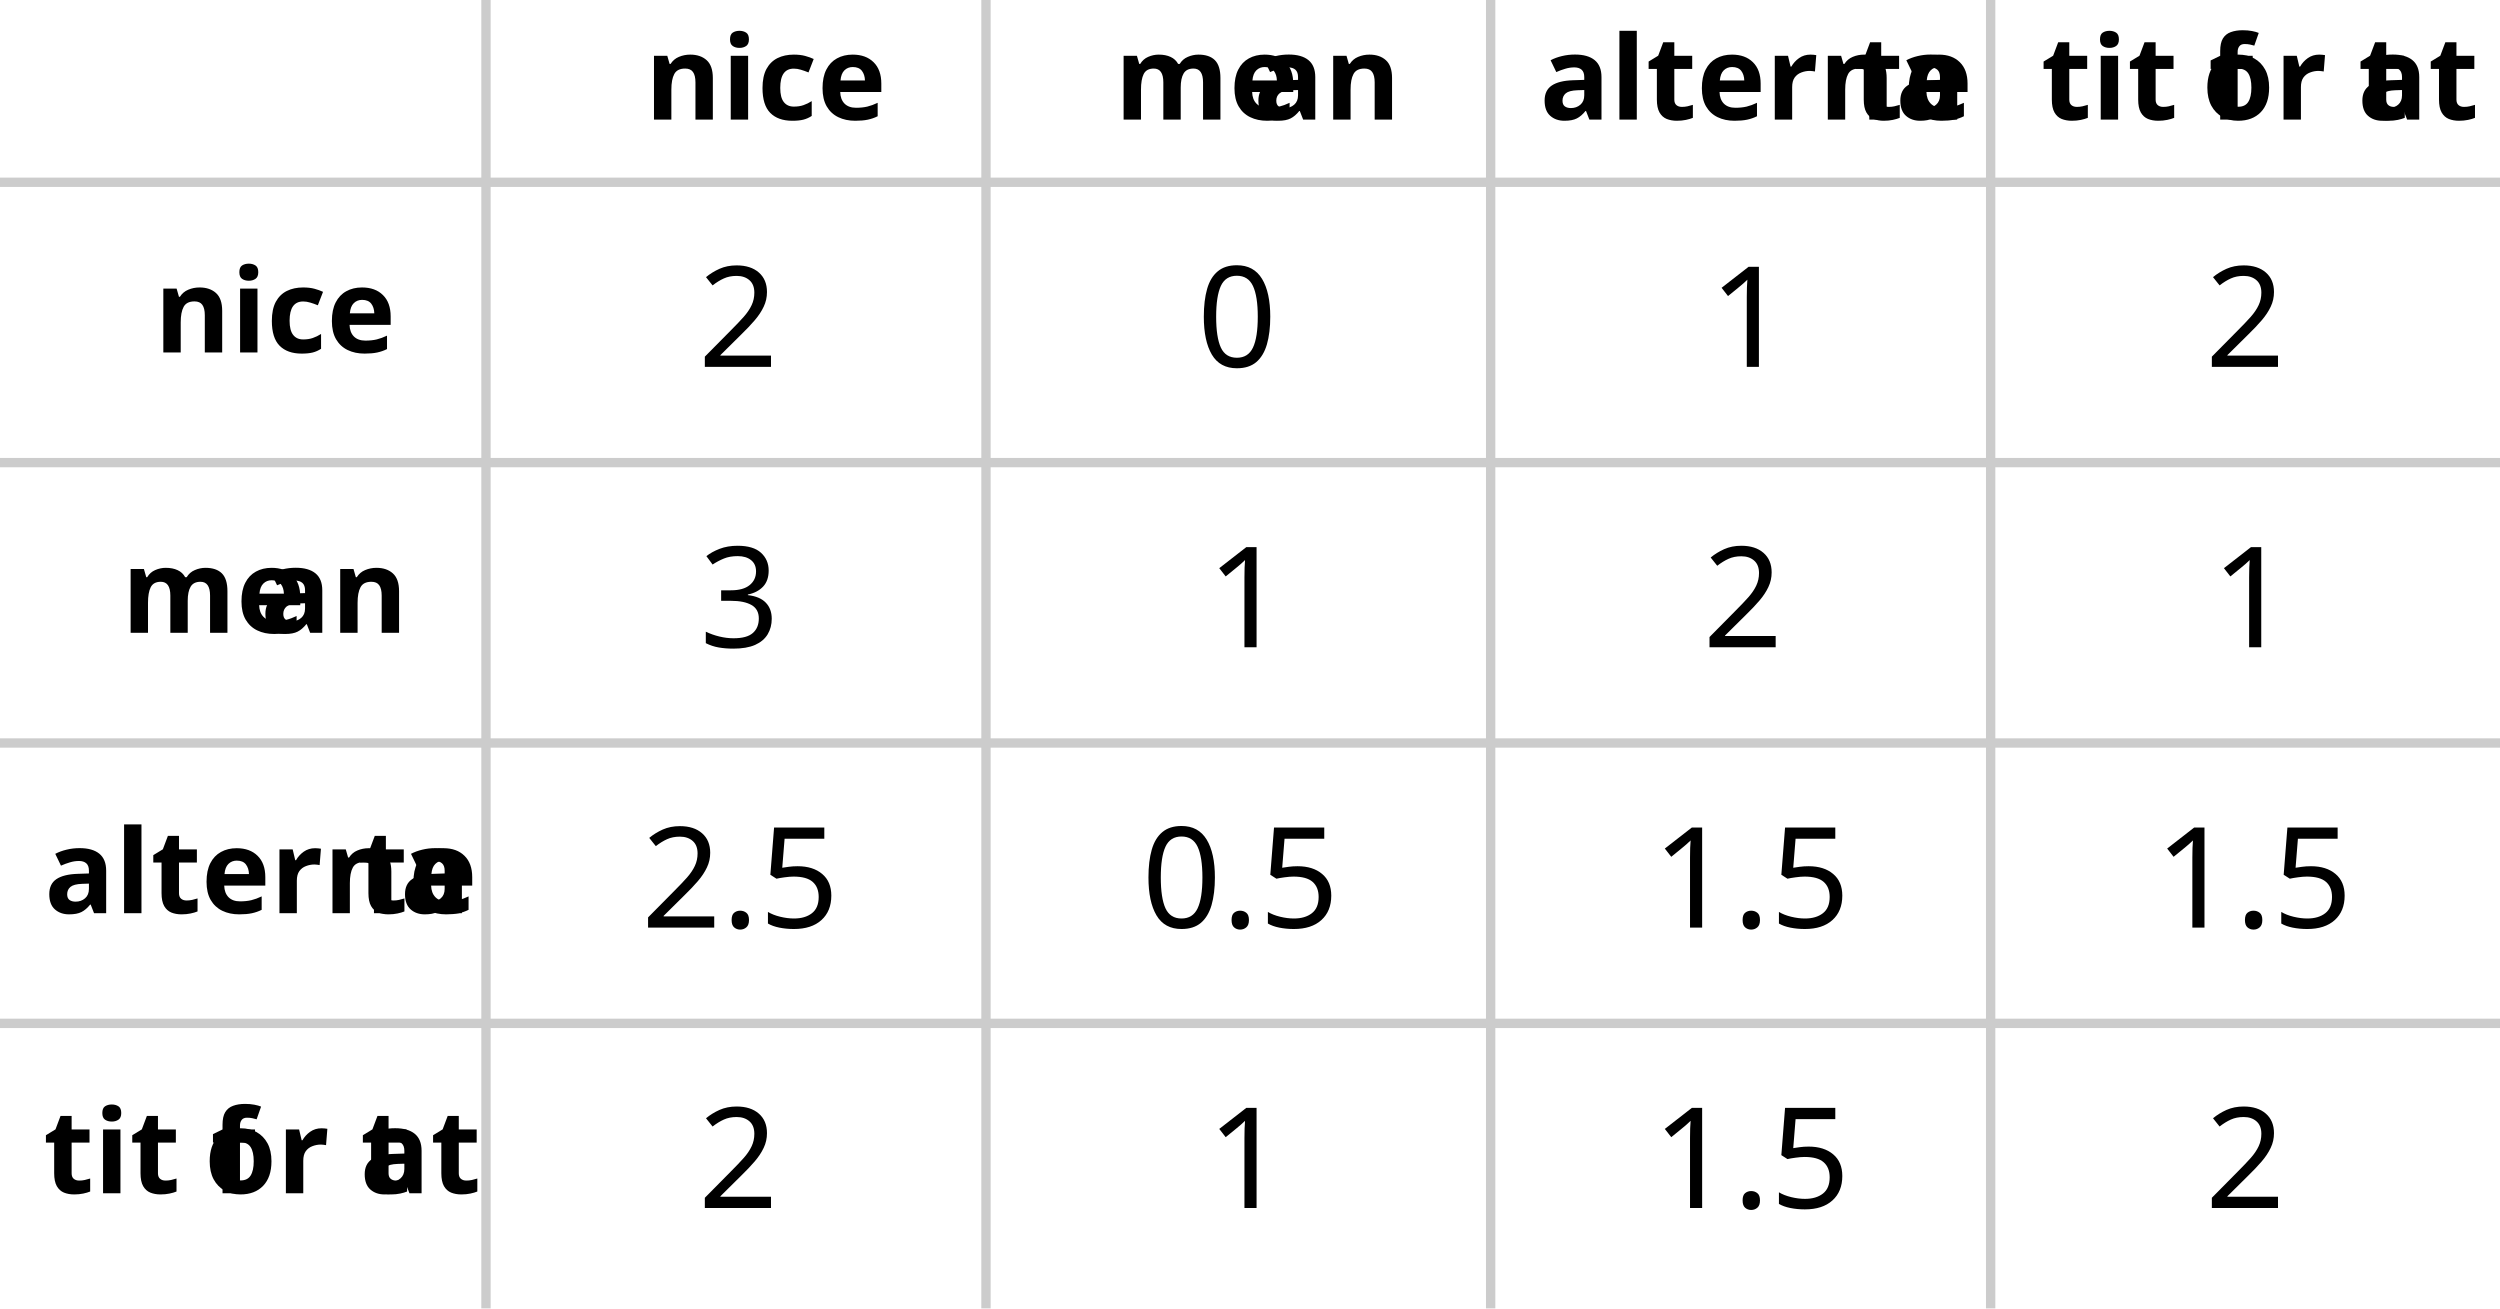
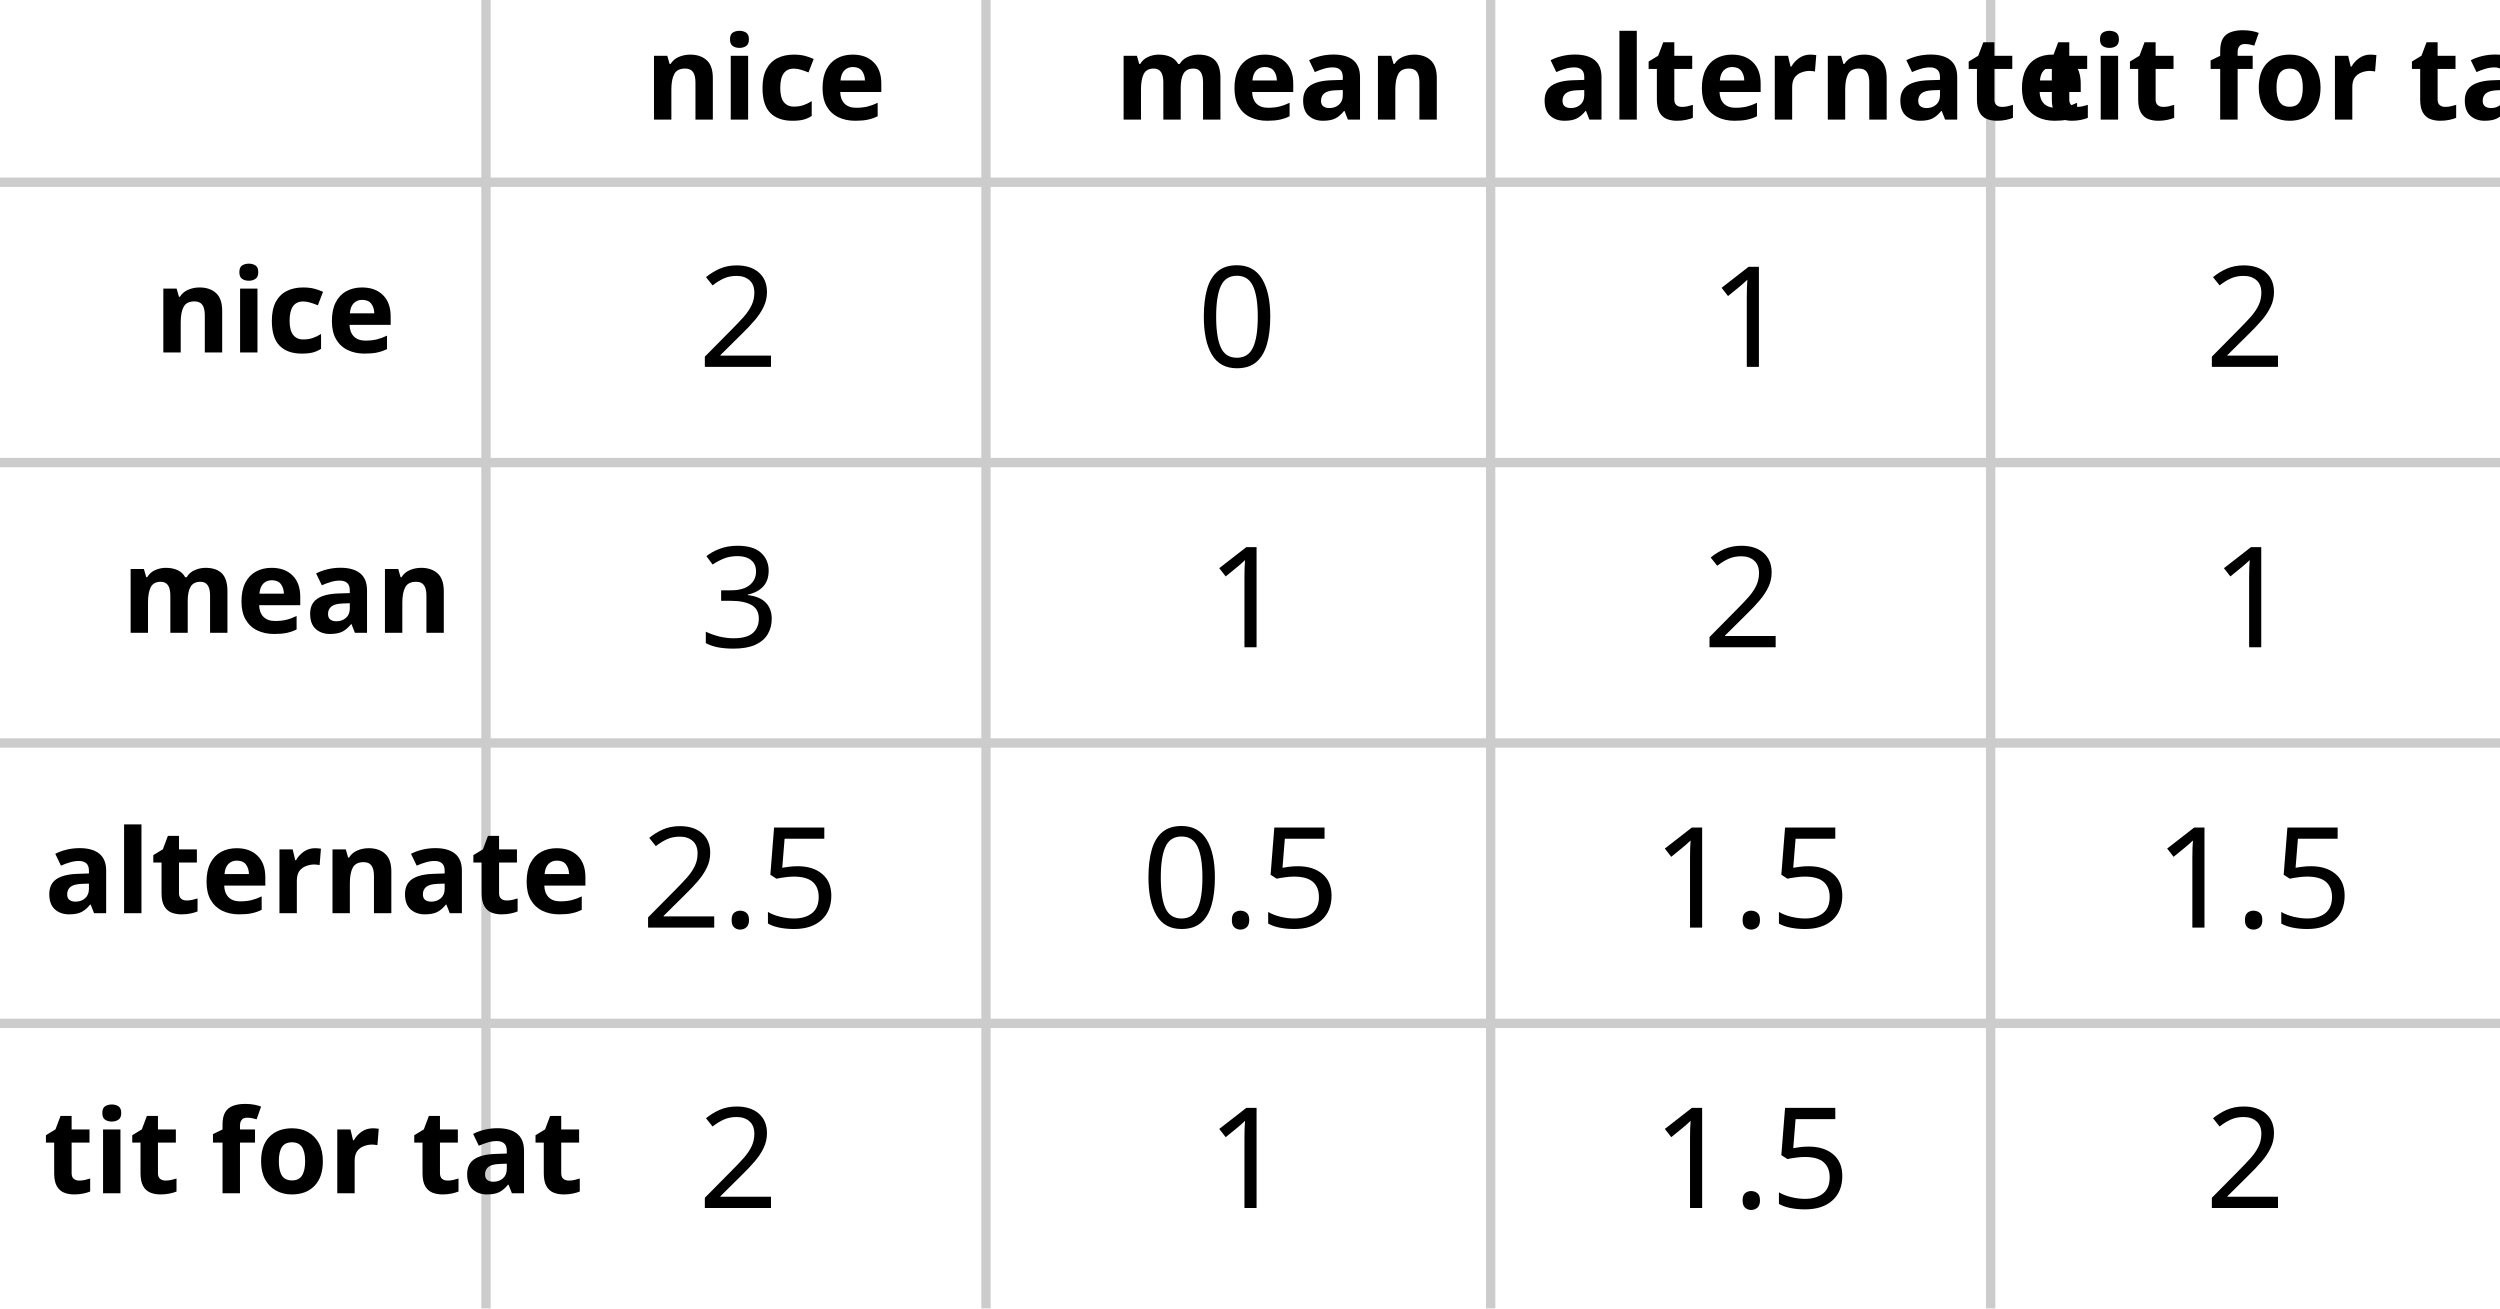
- <svg viewBox="0 0 535 280" fill-rule="evenodd" clip-rule="evenodd" stroke-miterlimit="1.414">
+ <svg viewBox="0 0 535 280" style="font-family:'Concourse 3';font-size:30">
  <path d="M0 159h535M0 99h535m0-60H0m0 180h535M104 0v280M319 0v280M211 0v280M426 0v280" fill="none" stroke-width="2" stroke="#ccc" />
-   <text x="149.4" y="78.51" style="font-family:'Concourse 3';font-size:30;font-weight:300">2</text>
-   <text x="149.7" y="138.51" style="font-family:'Concourse 3';font-size:30;font-weight:300">3</text>
-   <text x="137.25" y="198.51" style="font-family:'Concourse 3';font-size:30;font-weight:300">2.5</text>
-   <text x="149.4" y="258.51" style="font-family:'Concourse 3';font-size:30;font-weight:300">2</text>
-   <text x="256.15" y="78.51" style="font-family:'Concourse 3';font-size:30;font-weight:300">0</text>
-   <text x="258.25" y="138.51" style="font-family:'Concourse 3';font-size:30;font-weight:300">1</text>
-   <text x="244.3" y="198.51" style="font-family:'Concourse 3';font-size:30;font-weight:300">0<tspan x="261.4 269.5" y="198.51 198.51">.5</tspan>
-   </text>
-   <text x="258.25" y="258.51" style="font-family:'Concourse 3';font-size:30;font-weight:300">1</text>
-   <text x="365.75" y="78.51" style="font-family:'Concourse 3';font-size:30;font-weight:300">1</text>
-   <text x="364.4" y="138.51" style="font-family:'Concourse 3';font-size:30;font-weight:300">2</text>
-   <text x="353.6" y="198.51" style="font-family:'Concourse 3';font-size:30;font-weight:300">1.5</text>
-   <text x="353.6" y="258.51" style="font-family:'Concourse 3';font-size:30;font-weight:300">1.5</text>
-   <text x="471.9" y="78.51" style="font-family:'Concourse 3';font-size:30;font-weight:300">2</text>
-   <text x="473.25" y="138.51" style="font-family:'Concourse 3';font-size:30;font-weight:300">1</text>
-   <text x="461.1" y="198.51" style="font-family:'Concourse 3';font-size:30;font-weight:300">1.5</text>
-   <text x="471.9" y="258.51" style="font-family:'Concourse 3';font-size:30;font-weight:300">2</text>
-   <text x="33" y="75.425" style="font-family:'Concourse 3';font-size:25;font-weight:600">nice</text>
-   <text x="26" y="135.425" style="font-family:'Concourse 3';font-size:25;font-weight:600">me<tspan x="55.75 67" y="135.425 135.425">an</tspan>
-   </text>
-   <text x="9.5" y="195.425" style="font-family:'Concourse 3';font-size:25;font-weight:600">alterna<tspan x="76.5 84.25" y="195.425 195.425">te</tspan>
-   </text>
-   <text x="9.25" y="255.363" style="font-family:'Concourse 3';font-size:25;font-weight:600">tit f<tspan x="43.75 56" y="255.363 255.363">or</tspan> t<tspan x="77" y="255.363">a</tspan>t</text>
-   <text x="138" y="25.595" style="font-family:'Concourse 3';font-size:25;font-weight:600">nice</text>
-   <text x="238.5" y="25.595" style="font-family:'Concourse 3';font-size:25;font-weight:600">me<tspan x="268.25 279.5" y="25.595 25.595">an</tspan>
-   </text>
-   <text x="329.5" y="25.595" style="font-family:'Concourse 3';font-size:25;font-weight:600">alterna<tspan x="396.5 404.25" y="25.595 25.595">te</tspan>
-   </text>
-   <text x="436.75" y="25.595" style="font-family:'Concourse 3';font-size:25;font-weight:600">tit f<tspan x="471.25 483.5" y="25.595 25.595">or</tspan> t<tspan x="504.5" y="25.595">a</tspan>t</text>
+   <g style="font-size:25;font-weight:600">
+     <text x="33" y="75.425">nice</text>
+     <text x="26" y="135.425">mean</text>
+     <text x="9.5" y="195.425">alternate</text>
+     <text x="9.25" y="255.363">tit for tat</text>
+     <text x="138" y="25.595">nice</text>
+     <text x="238.5" y="25.595">mean</text>
+     <text x="329.5" y="25.595">alternate</text>
+     <text x="436.75" y="25.595">tit for tat</text>
+   </g>
+   <text x="149.4" y="78.51">2</text>
+   <text x="149.7" y="138.51">3</text>
+   <text x="137.25" y="198.51">2.5</text>
+   <text x="149.4" y="258.51">2</text>
+   <text x="256.15" y="78.51">0</text>
+   <text x="258.25" y="138.51">1</text>
+   <text x="244.3" y="198.51">0.5</text>
+   <text x="258.25" y="258.51">1</text>
+   <text x="365.75" y="78.51">1</text>
+   <text x="364.4" y="138.51">2</text>
+   <text x="353.6" y="198.51">1.5</text>
+   <text x="353.6" y="258.51">1.5</text>
+   <text x="471.9" y="78.51">2</text>
+   <text x="473.25" y="138.51">1</text>
+   <text x="461.1" y="198.51">1.5</text>
+   <text x="471.9" y="258.51">2</text>
</svg>
